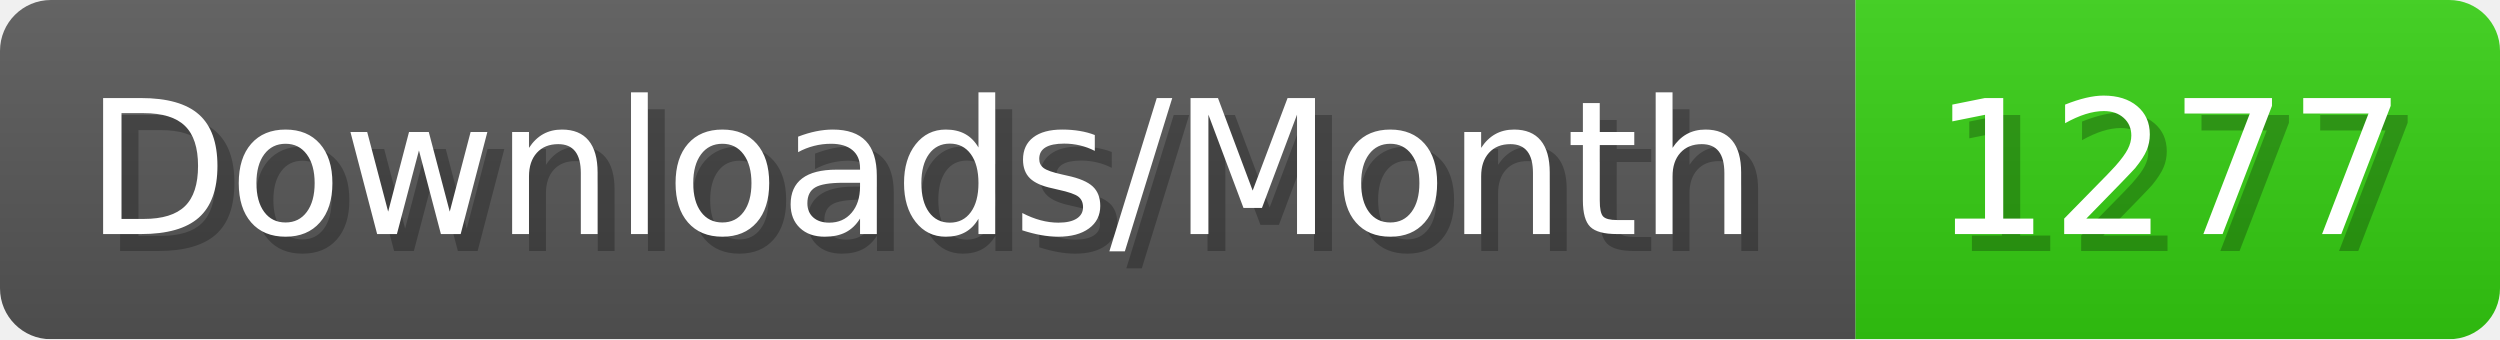
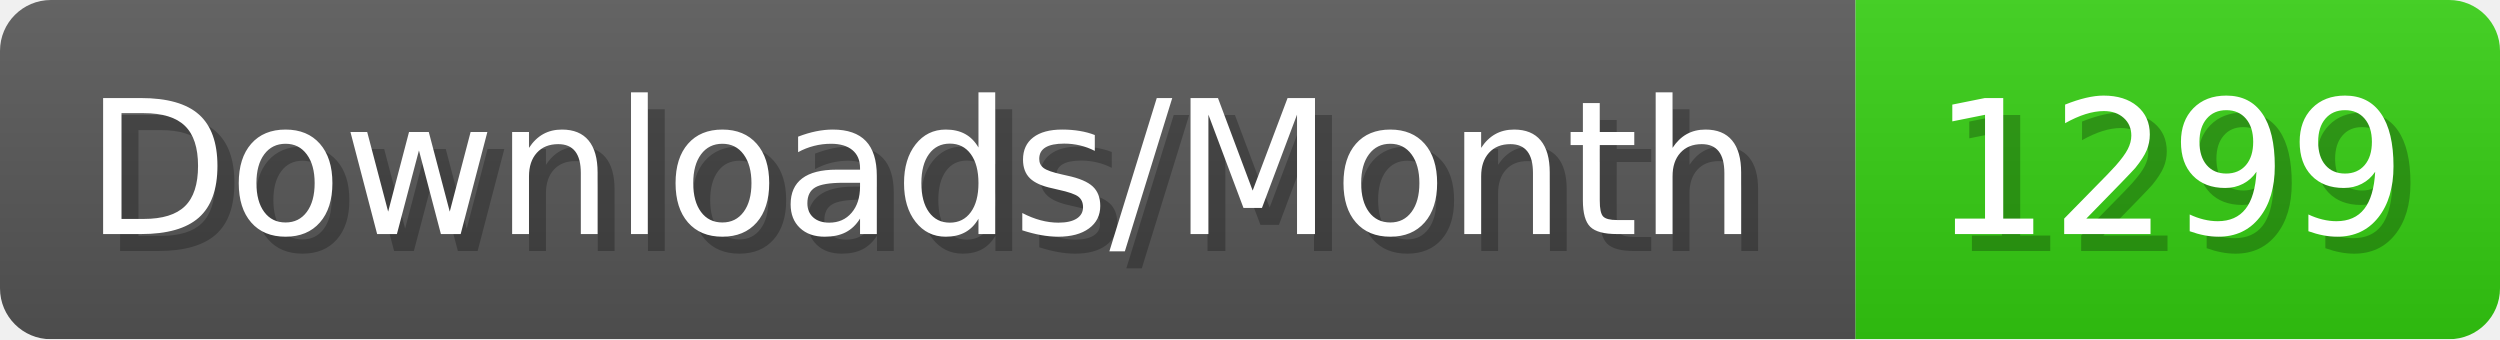
- <svg xmlns="http://www.w3.org/2000/svg" width="147.4" height="20" viewBox="0 0 1474 200" role="img" aria-label="Downloads/Month: 1277">
+ <svg xmlns="http://www.w3.org/2000/svg" width="147.4" height="20" viewBox="0 0 1474 200" role="img" aria-label="Downloads/Month: 1299">
  <linearGradient id="YlXUI" x2="0" y2="100%">
    <stop offset="0" stop-opacity=".1" stop-color="#EEE" />
    <stop offset="1" stop-opacity=".1" />
  </linearGradient>
  <mask id="JHhop">
    <rect width="1474" height="200" rx="30" fill="#FFF" />
  </mask>
  <g mask="url(#JHhop)">
    <rect width="1094" height="200" fill="#555" />
    <rect width="380" height="200" fill="#3C1" x="1094" />
    <rect width="1474" height="200" fill="url(#YlXUI)" />
  </g>
  <g aria-hidden="true" fill="#fff" text-anchor="start" font-family="Verdana,DejaVu Sans,sans-serif" font-size="110">
    <text x="60" y="148" textLength="994" fill="#000" opacity="0.25">Downloads/Month</text>
    <text x="50" y="138" textLength="994">Downloads/Month</text>
-     <text x="1149" y="148" textLength="280" fill="#000" opacity="0.25">1277</text>
-     <text x="1139" y="138" textLength="280">1277</text>
+     <text x="1149" y="148" textLength="280" fill="#000" opacity="0.25">1299</text>
+     <text x="1139" y="138" textLength="280">1299</text>
  </g>
</svg>
